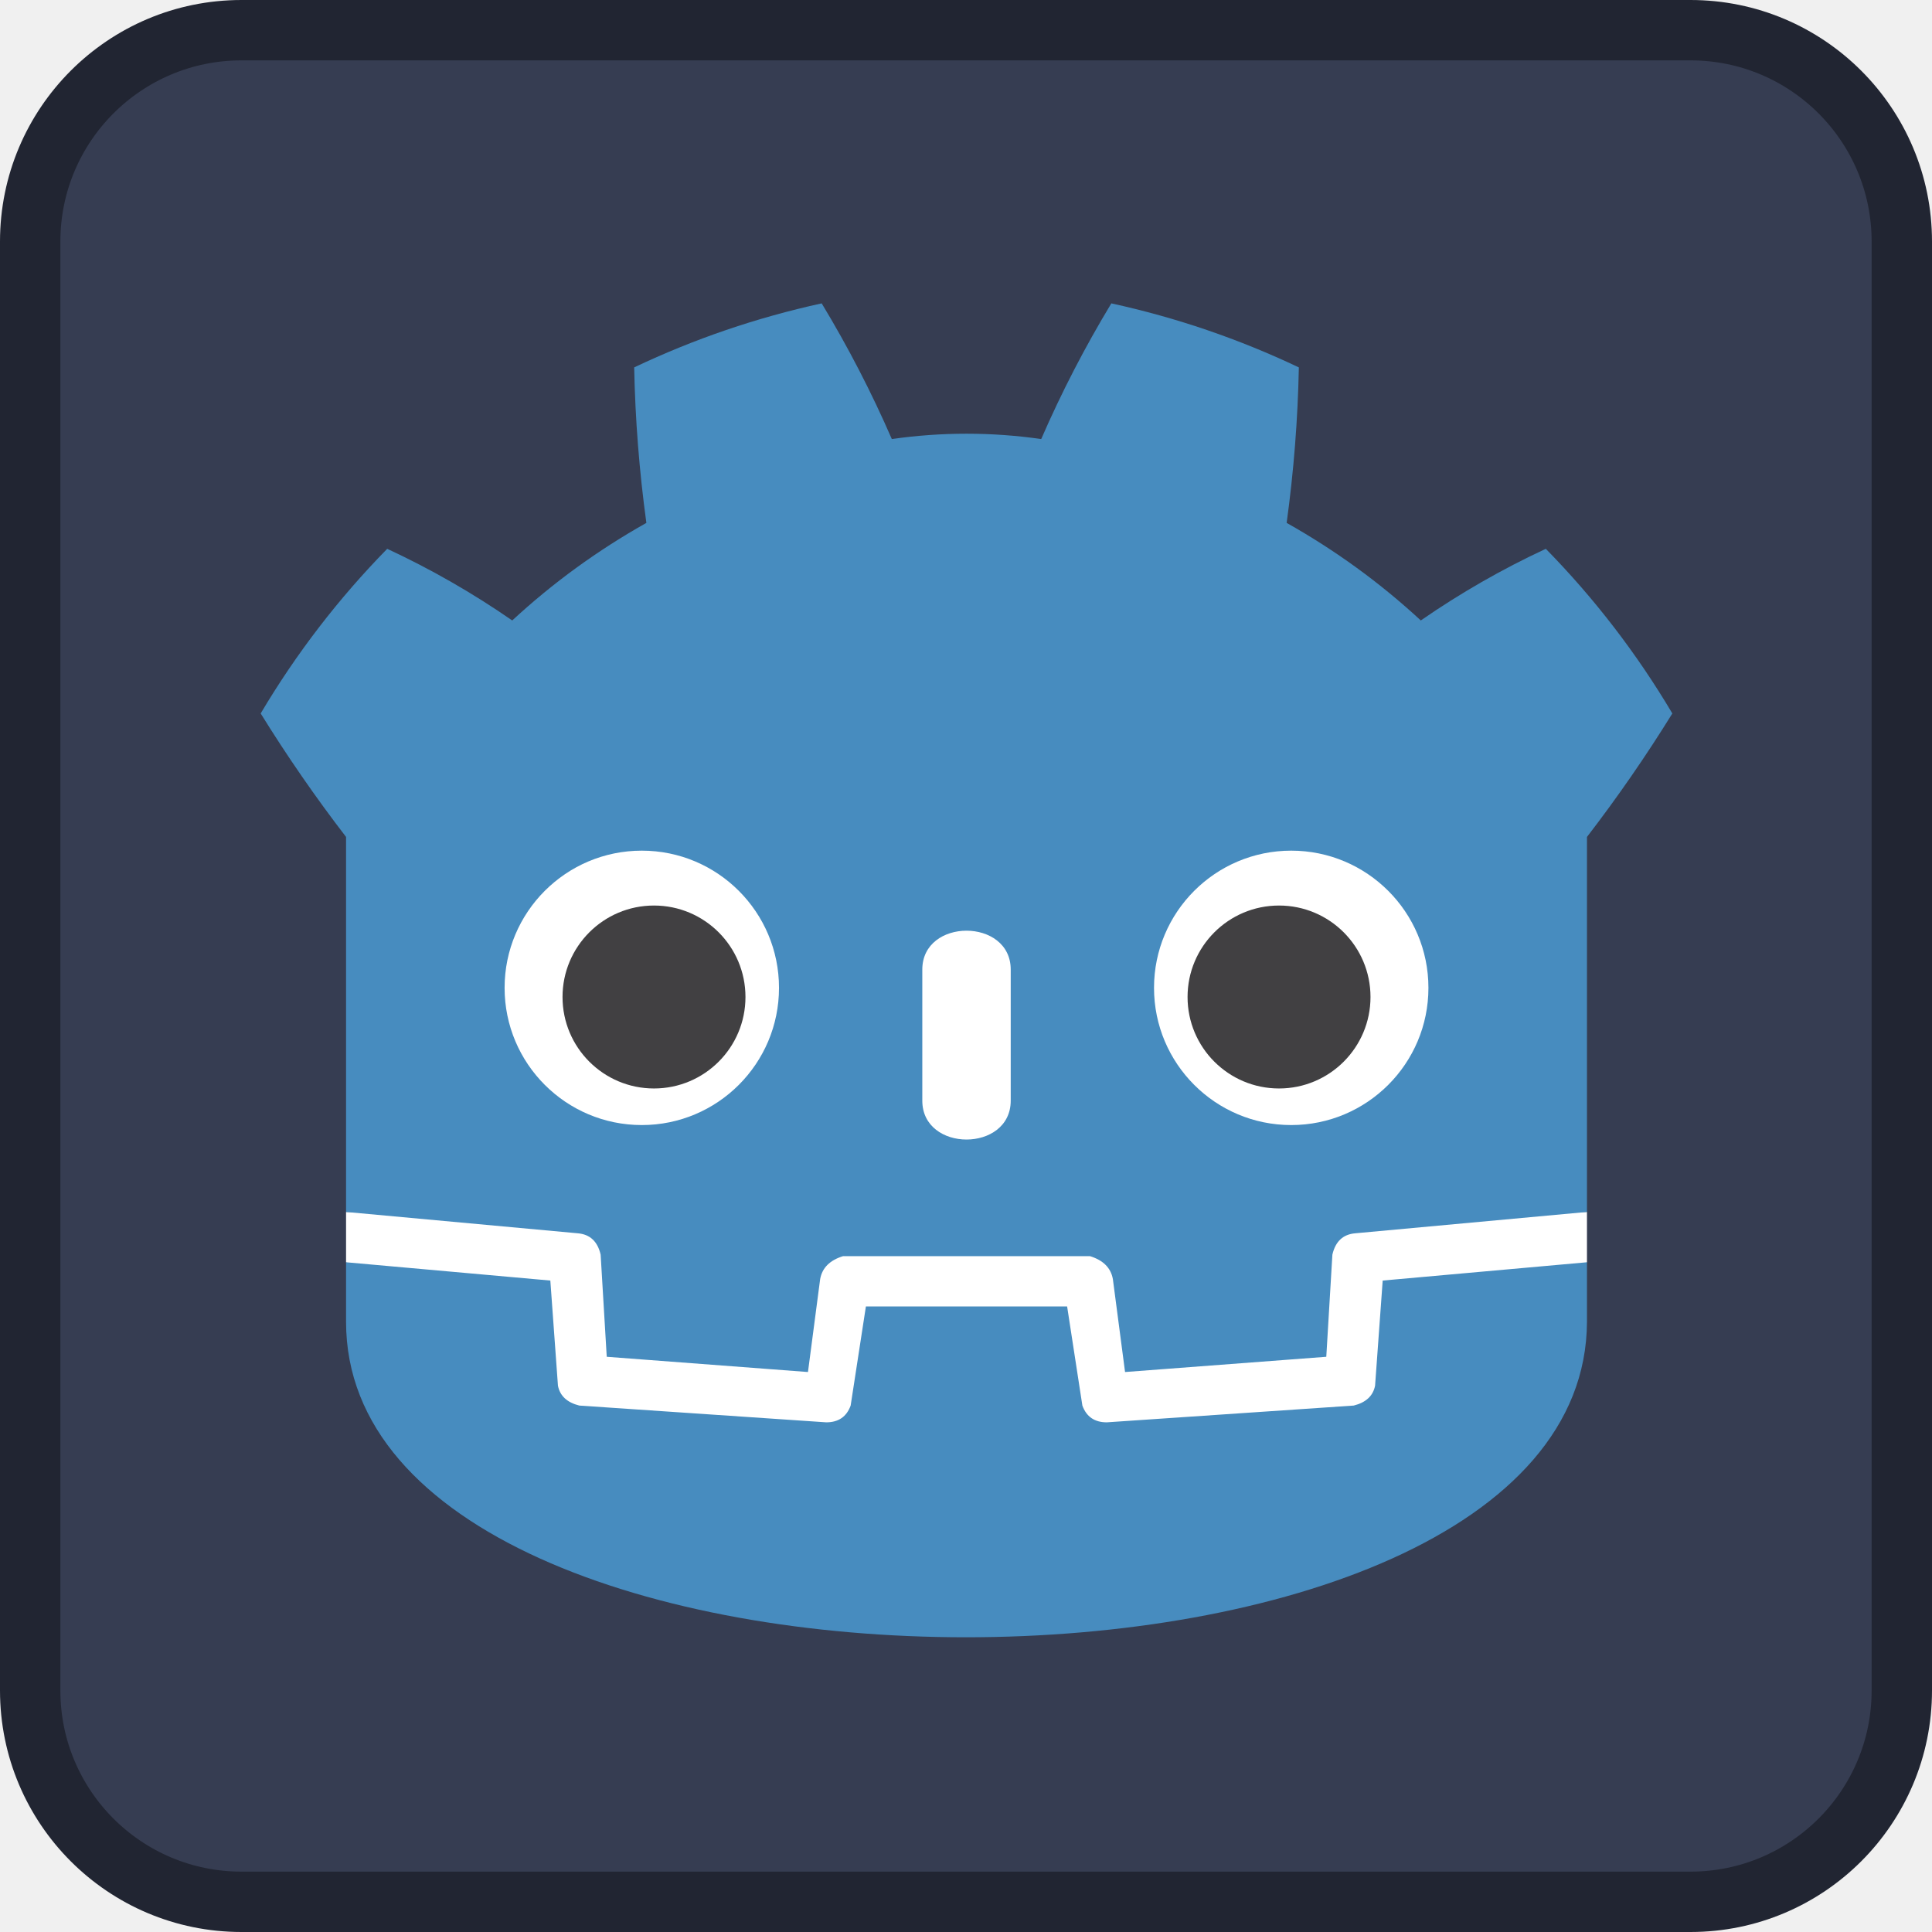
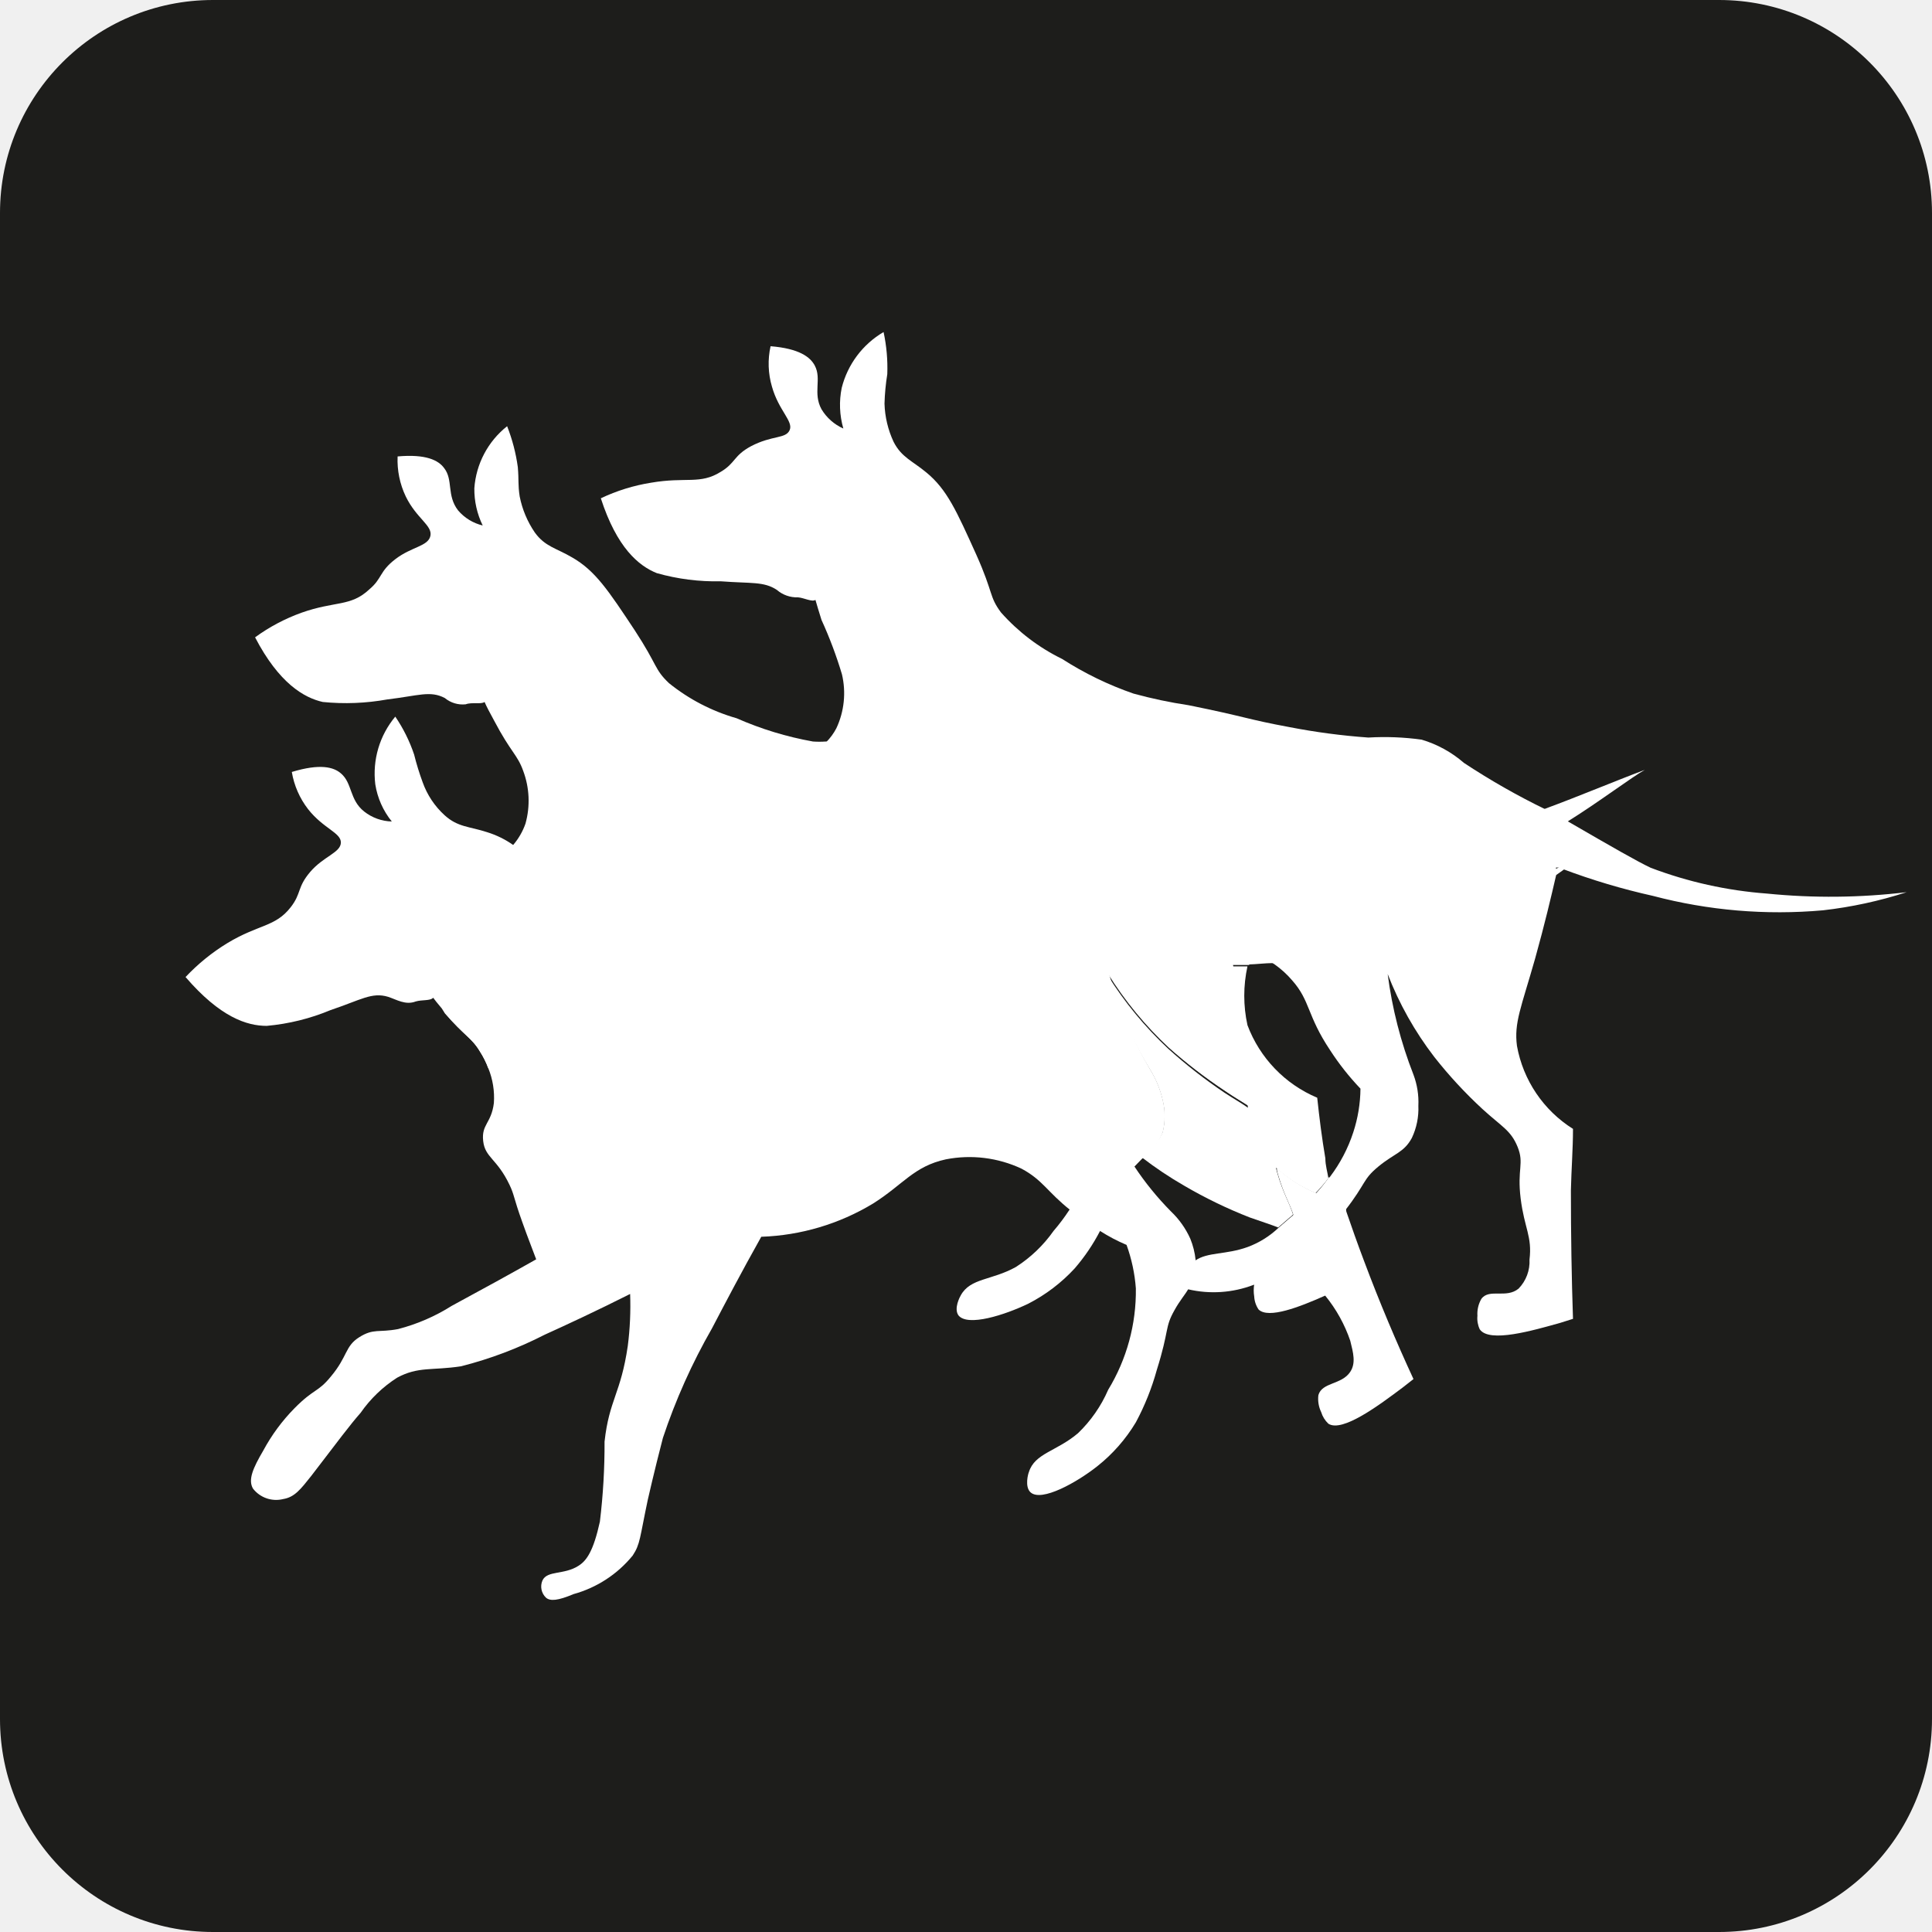
- <svg xmlns="http://www.w3.org/2000/svg" width="128" height="128">
-   <rect width="124" height="124" x="2" y="2" fill="#363d52" stroke="#212532" stroke-width="4" rx="14" />
-   <g fill="#fff" transform="translate(12.322 12.322)scale(.101)">
-     <path d="M105 673v33q407 354 814 0v-33z" />
-     <path fill="#478cbf" d="m105 673 152 14q12 1 15 14l4 67 132 10 8-61q2-11 15-15h162q13 4 15 15l8 61 132-10 4-67q3-13 15-14l152-14V427q30-39 56-81-35-59-83-108-43 20-82 47-40-37-88-64 7-51 8-102-59-28-123-42-26 43-46 89-49-7-98 0-20-46-46-89-64 14-123 42 1 51 8 102-48 27-88 64-39-27-82-47-48 49-83 108 26 42 56 81zm0 33v39c0 276 813 276 814 0v-39l-134 12-5 69q-2 10-14 13l-162 11q-12 0-16-11l-10-65H446l-10 65q-4 11-16 11l-162-11q-12-3-14-13l-5-69z" />
-     <path d="M483 600c0 34 58 34 58 0v-86c0-34-58-34-58 0z" />
-     <circle cx="725" cy="526" r="90" />
-     <circle cx="299" cy="526" r="90" />
-   </g>
-   <g fill="#414042" transform="translate(12.322 12.322)scale(.101)">
-     <circle cx="307" cy="532" r="60" />
-     <circle cx="717" cy="532" r="60" />
+ <svg xmlns="http://www.w3.org/2000/svg" viewBox="0 0 83.09 83.09">
+   <defs>
+     <style>.cls-1{fill:#1d1d1b;}.cls-2{fill:#fff;}</style>
+   </defs>
+   <g id="Layer_2" data-name="Layer 2">
+     <g id="Layer_1-2" data-name="Layer 1">
+       <rect class="cls-1" width="83.09" height="83.09" rx="9.16" />
+       <path class="cls-2" d="M56.58,51.31a5.48,5.48,0,0,1-1.7-1.09,1.49,1.49,0,0,0,.06.25c.25.86.51,1.25.67,1.76a.49.49,0,0,1-.13.12l-.51.44c-.3-.12-.68-.24-1.22-.43A19.93,19.93,0,0,1,50.94,51a16.28,16.28,0,0,1-1.84-1.23A2.64,2.64,0,0,0,50,48.7a2.87,2.87,0,0,0,0-1.39A4.32,4.32,0,0,0,49.46,46a17.91,17.91,0,0,1-1.83-4.07,15.7,15.7,0,0,0,2.62,3.18A21.68,21.68,0,0,0,52.67,47c.43.28.75.46,1,.64-.06-.53-.09-1.18-.18-2.08-.16-1.73-.38-3.13-.53-4l.69,0a5.88,5.88,0,0,0,0,2.53,5.47,5.47,0,0,0,3,3.12c.09.85.2,1.73.35,2.61,0,.3.09.58.13.85A6.6,6.6,0,0,1,56.58,51.31Z" />
+       <path class="cls-2" d="M57.48,52.55c.16.92.34,1.8.53,2.65l-.5.26-.54.27c-1.08.48-2.41,1-2.84.59a1.1,1.1,0,0,1-.19-.56,1.67,1.67,0,0,1,0-.53A.94.94,0,0,1,54,55c.27-.52,1.05-.22,1.52-.71a1.35,1.35,0,0,0,.26-1c0-.09,0-.19,0-.29a2.65,2.65,0,0,0-.14-.77c-.16-.51-.42-.9-.67-1.76a1.49,1.49,0,0,1-.06-.25,5.48,5.48,0,0,0,1.7,1.09,6.6,6.6,0,0,0,.56-.7c.06.33.1.65.16,1S57.41,52.23,57.48,52.55Z" />
+       <path class="cls-2" d="M58.66,54.22c.67,1.79,1.39,3.49,2.13,5.09l-.46.36c-1,.75-2.6,1.95-3.2,1.56a1.14,1.14,0,0,1-.31-.5A1.31,1.31,0,0,1,56.7,60c.16-.56,1-.44,1.37-1,.25-.38.13-.82,0-1.34A6.25,6.25,0,0,0,57,55.73c-.08-.12-.15-.25-.24-.4A5,5,0,0,1,56.19,54a1.54,1.54,0,0,0-.4-.65l0,0a2.09,2.09,0,0,0-.79-.5l.51-.44a.49.49,0,0,0,.13-.12c-.16-.51-.42-.9-.67-1.76a1.49,1.49,0,0,1-.06-.25,5.48,5.48,0,0,0,1.7,1.09l.72.26c.15.06.3.1.46.15s.07.23.12.35C58.13,52.77,58.38,53.48,58.66,54.22Z" />
+       <path class="cls-2" d="M70.74,33.11c-.52.28-2,1.4-3.32,2.22a8,8,0,0,1-1.65.79,21.09,21.09,0,0,1-7.31.61,30.32,30.32,0,0,1-4.33-.56c0,.81-.09,2-.24,3.52a4.23,4.23,0,0,0,0,.5c0,.27-.06.5-.09.71s0,.41-.08.6l-.69,0c.15.86.37,2.26.53,4,.09.9.12,1.55.18,2.08-.27-.18-.59-.36-1-.64a21.68,21.68,0,0,1-2.42-1.86,15.7,15.7,0,0,1-2.62-3.18A17.91,17.91,0,0,0,49.46,46,4.32,4.32,0,0,1,50,47.31a2.87,2.87,0,0,1,0,1.39,2.64,2.64,0,0,1-.86,1.11l-.35.36c-.57.66-.38.77-1.26,2.37a3.36,3.36,0,0,0-.22.4,8.29,8.29,0,0,1-1.09,1.61,7.15,7.15,0,0,1-2,1.52c-1,.48-2.6,1-3,.5-.21-.3.07-.81.1-.86.41-.75,1.33-.64,2.37-1.22a5.81,5.81,0,0,0,1.62-1.55,8.54,8.54,0,0,0,.67-.89,7.12,7.12,0,0,0,1.34-3.14,6.65,6.65,0,0,0,0-1.91,11.63,11.63,0,0,1-1.56-1.41c-1.22-1.32-1.19-2-2.12-2.72a3.72,3.72,0,0,0-1-.63,5.44,5.44,0,0,0-2-.43c-1.3,0-1.88.59-3.12,1.1l-.25.11a9.54,9.54,0,0,1-4.89.41c-1.15,1.33-2.1,2.51-2.82,3.42a24.09,24.09,0,0,0-3,4.18c-.66,1.35-1.16,2.46-1.16,2.46-.67,1.55-.68,1.8-1.11,2.22a4.83,4.83,0,0,1-2.76,1.11c-.7.13-1,.08-1.16-.11a.65.65,0,0,1,0-.75c.29-.39.94,0,1.6-.3.38-.15.75-.47,1.27-1.67a23.61,23.61,0,0,0,.95-3.36c.57-1.72,1.1-1.87,1.76-3.84a14.14,14.14,0,0,0,.56-2.16c-1.56.43-2.88.74-3.88,1L21,45.94a3.75,3.75,0,0,0-.36-.72c-.36-.6-.66-.66-1.52-1.66l1.44-.44L23,42.37c-.07-.35-.16-.9-.25-1.57,0,0,0-.06,0-.09-.15-1.19-.08-1.22-.19-1.72-.3-1.22-.78-1.35-.71-2.06a1.2,1.2,0,0,1,.22-.59,2.85,2.85,0,0,0,.53-.92,3.66,3.66,0,0,0-.1-2.27c-.25-.7-.53-.79-1.25-2.16-.18-.33-.33-.61-.41-.8-.14.11-.55,0-.81.1a1.2,1.2,0,0,1-.9-.27c-.63-.33-1.13-.1-2.47.06a10,10,0,0,1-2.78.11c-.8-.18-1.88-.8-2.91-2.78a7.94,7.94,0,0,1,2-1.06c1.44-.51,2.11-.25,2.91-1,.57-.48.42-.76,1.12-1.3s1.41-.55,1.51-1-.6-.75-1.06-1.7a3.62,3.62,0,0,1-.35-1.72c1.23-.11,1.76.17,2,.5.4.51.1,1.17.6,1.82a2,2,0,0,0,1.06.65A3.56,3.56,0,0,1,20.4,21a3.74,3.74,0,0,1,1.41-2.67,7.64,7.64,0,0,1,.46,1.76c.05.59,0,.73.08,1.26A4.18,4.18,0,0,0,23,22.9c.44.61.92.67,1.6,1.07,1,.57,1.56,1.42,2.7,3.14,1,1.53.83,1.66,1.47,2.27a8.24,8.24,0,0,0,2.91,1.51,14.45,14.45,0,0,0,3.28,1,3.87,3.87,0,0,0,.56,0c.34,0,.76,0,1.85.06,2.53.07,2.57.18,4.44.19a30.82,30.82,0,0,0,3.42-.1,10.87,10.87,0,0,1,2.27-.3,5.61,5.61,0,0,1,2,.65,46.49,46.49,0,0,0,4.62,1.72c2.31.85,3.47,1.29,4,1.41a17.62,17.62,0,0,0,5.13.25,14.1,14.1,0,0,0,3.23-1C67.87,34.26,69.43,33.6,70.74,33.11Z" />
+       <path class="cls-2" d="M82,38.37a18.32,18.32,0,0,1-3.6.78,21.25,21.25,0,0,1-7.31-.62,28.69,28.69,0,0,1-3.89-1.16l-.18-.06-.1,0s0,.06,0,.1h0c0,.08,0,.16,0,.25-.2.87-.49,2.1-.9,3.57-.6,2.11-.91,2.75-.78,3.75a5.33,5.33,0,0,0,2.41,3.57c0,.86-.07,1.74-.09,2.65q0,2.88.09,5.52l-.54.17c-1.18.33-3.06.88-3.47.28a1.11,1.11,0,0,1-.1-.58,1.28,1.28,0,0,1,.17-.73c.34-.46,1.07,0,1.6-.44a1.67,1.67,0,0,0,.47-1.25c.12-1-.22-1.34-.38-2.62s.16-1.5-.13-2.22-.68-.87-1.51-1.63a19.17,19.17,0,0,1-2.08-2.25,14.31,14.31,0,0,1-2-3.56,18.31,18.31,0,0,0,1.11,4.33A3.37,3.37,0,0,1,61,47.56a2.94,2.94,0,0,1-.28,1.38c-.34.63-.75.66-1.44,1.23s-.5.69-1.44,1.9l-.19.23c-.08.09-.14.18-.21.25A8.48,8.48,0,0,1,56.19,54a1.21,1.21,0,0,0-.14.1,6.45,6.45,0,0,1-2.14,1.16h0a4.82,4.82,0,0,1-2.81.19.34.34,0,0,1-.2-.19c-.17-.32.2-.78.23-.82a.84.84,0,0,1,.28-.23c.53-.37,1.31-.24,2.25-.58A3.88,3.88,0,0,0,55,52.79l.51-.44a.49.49,0,0,0,.13-.12,9.91,9.91,0,0,0,1-.92,6.6,6.6,0,0,0,.56-.7,6.5,6.5,0,0,0,1-1.91,6.22,6.22,0,0,0,.31-1.88,11.25,11.25,0,0,1-1.31-1.66c-1-1.5-.84-2.11-1.63-3a4.06,4.06,0,0,0-.76-.69,5.84,5.84,0,0,0-1-.54,5.29,5.29,0,0,0-1-.31c-1.35-.22-2,.34-3.52.63a9.32,9.32,0,0,1-4.88-.41c-.61.5-1.15,1-1.66,1.43s-1.21,1-1.69,1.48a23.79,23.79,0,0,0-3.62,3.63c-.88,1.22-1.56,2.25-1.56,2.25-.91,1.4-1,1.65-1.45,2a4.89,4.89,0,0,1-2.91.63c-.72,0-1-.09-1.13-.29a.65.65,0,0,1,.13-.75c.35-.34.92.12,1.63,0,.4-.08.82-.34,1.51-1.43a25.15,25.15,0,0,0,1.52-3.17c.83-1.6,1.38-1.65,2.36-3.49l.09-.16A13.59,13.59,0,0,0,38.34,41c-1.6.18-3,.25-4,.31a15.9,15.9,0,0,1-3.78,0,3.72,3.72,0,0,1-.61-.18,4.39,4.39,0,0,0-2-.36h-.1a5.92,5.92,0,0,0-1.88.83c-.65.35-1.25.74-2.9,1.76-.63.38-1,.6-1.46.51a1.27,1.27,0,0,1-1-.76.27.27,0,0,1,0-.12c-.06-.45.35-.81,1-1.37a9.79,9.79,0,0,1,1.88-1.22c1.07-.48,1.14-.26,1.91-.69a.44.44,0,0,0,.16-.1c.82-.5.9-.91,1.56-1s.82.13,1.64.28a7.58,7.58,0,0,0,2.47-.11c1.5-.17,2.84-.36,4-.54,0-.38,0-1,0-1.68a16.67,16.67,0,0,0,.09-1.71c-.09-1.27-.54-1.47-.35-2.17a1.54,1.54,0,0,1,.56-.76,2.45,2.45,0,0,0,.44-.6A3.55,3.55,0,0,0,36.21,29a18.13,18.13,0,0,0-.88-2.34c-.12-.37-.2-.66-.26-.86-.15.1-.49-.09-.75-.11a1.32,1.32,0,0,1-.91-.32C32.85,25,32.32,25.1,31,25a9.34,9.34,0,0,1-2.75-.35c-.78-.31-1.72-1.09-2.41-3.22A7.94,7.94,0,0,1,28,20.76c1.51-.26,2.11.09,3-.47.64-.38.54-.69,1.3-1.1.92-.48,1.49-.31,1.66-.69s-.47-.84-.76-1.87a3.48,3.48,0,0,1-.06-1.74c1.24.1,1.71.47,1.9.83.31.58-.09,1.18.29,1.88a2.08,2.08,0,0,0,.94.83,3.66,3.66,0,0,1-.07-1.75A3.88,3.88,0,0,1,38,14.28a7.34,7.34,0,0,1,.16,1.81,9.69,9.69,0,0,0-.12,1.27A4.18,4.18,0,0,0,38.43,19c.34.67.81.82,1.41,1.32.89.73,1.3,1.66,2.15,3.54.75,1.68.54,1.78,1.06,2.48a8.5,8.5,0,0,0,2.63,2,14.34,14.34,0,0,0,3.07,1.49,20.56,20.56,0,0,0,2.37.5c2.48.5,2.49.6,4.33.94a28.42,28.42,0,0,0,3.4.45,11.68,11.68,0,0,1,2.29.09,4.9,4.9,0,0,1,1.82,1,30.64,30.64,0,0,0,3.51,2c.27.13.52.26.77.41l.18.1c2,1.16,3,1.73,3.57,2a17.79,17.79,0,0,0,5,1.11A27.42,27.42,0,0,0,82,38.37Z" />
+       <path class="cls-2" d="M67.77,37l-.53.41-.35.25A18.64,18.64,0,0,1,64.62,39a21.94,21.94,0,0,1-7.18,2.11,26.65,26.65,0,0,1-2.69.31c-.34,0-.69.05-1.08.06l-.69,0c.15.86.37,2.26.53,4,.09.9.12,1.55.18,2.08-.27-.18-.59-.36-1-.64a21.68,21.68,0,0,1-2.42-1.86,15.7,15.7,0,0,1-2.62-3.18A17.91,17.91,0,0,0,49.46,46,4.32,4.32,0,0,1,50,47.31a2.87,2.87,0,0,1,0,1.39,2.64,2.64,0,0,1-.86,1.11c-.45-.37-.94-.81-1.44-1.31.41.66.77,1.22,1.09,1.67a12.8,12.8,0,0,0,1.57,1.93,3.73,3.73,0,0,1,.83,1.17,3.3,3.3,0,0,1,.23.92,1.84,1.84,0,0,1,0,.47,1.53,1.53,0,0,1-.31.77c-.14.25-.37.5-.6.92-.43.76-.21.82-.76,2.57a10.85,10.85,0,0,1-.9,2.25,7,7,0,0,1-1.66,1.89c-.87.69-2.4,1.55-2.87,1.12-.26-.24-.1-.81-.07-.87.25-.81,1.19-.89,2.11-1.67a5.77,5.77,0,0,0,1.3-1.87,8.17,8.17,0,0,0,1.19-4.36,7,7,0,0,0-.4-1.87,7.59,7.59,0,0,1-1.14-.6c-.22-.14-.46-.28-.71-.46s-.4-.29-.56-.43c-1-.79-1.19-1.3-2.11-1.79a5.28,5.28,0,0,0-3.25-.4c-1.38.3-1.83,1.08-3.13,1.9a9.94,9.94,0,0,1-4.81,1.43c-.87,1.55-1.57,2.89-2.12,3.94a25.89,25.89,0,0,0-2.11,4.71c-.38,1.46-.65,2.66-.65,2.66-.35,1.65-.32,1.9-.65,2.4a5,5,0,0,1-2.55,1.66c-.66.28-1,.31-1.18.15a.66.66,0,0,1-.15-.74c.21-.44.93-.23,1.55-.63.35-.22.64-.63.92-1.9A27.74,27.74,0,0,0,26,62c.2-1.81.7-2.06,1-4.12a13.57,13.57,0,0,0,.1-2.23c-1.45.73-2.72,1.32-3.67,1.75a17.11,17.11,0,0,1-3.6,1.36c-1.25.19-1.84,0-2.75.49a5.58,5.58,0,0,0-1.57,1.51c-.49.56-.93,1.16-2.12,2.71-.46.58-.72.92-1.21,1a1.26,1.26,0,0,1-1.3-.45c-.22-.38,0-.88.44-1.63a8,8,0,0,1,1.35-1.83c.84-.85,1-.67,1.56-1.36.73-.87.6-1.3,1.22-1.69s.83-.19,1.67-.35a8.13,8.13,0,0,0,2.31-1c1.37-.74,2.57-1.4,3.63-2-.13-.36-.35-.9-.59-1.58-.4-1.11-.34-1.17-.56-1.63-.54-1.13-1.05-1.16-1.13-1.88s.35-.75.46-1.63A3.35,3.35,0,0,0,21,45.94a3.75,3.75,0,0,0-.36-.72c-.36-.6-.66-.66-1.52-1.66L19,43.37c-.25-.3-.25-.3-.37-.46-.12.14-.48.08-.75.16-.44.17-.82-.08-1.19-.2-.7-.21-1.16.13-2.47.57a9.28,9.28,0,0,1-2.75.68c-.85,0-2-.37-3.49-2.1a8.67,8.67,0,0,1,1.8-1.46c1.34-.81,2.06-.69,2.72-1.54.47-.6.27-.85.84-1.52s1.31-.83,1.32-1.26-.75-.6-1.41-1.44a3.58,3.58,0,0,1-.7-1.6c1.22-.37,1.8-.21,2.11.06.5.42.36,1.13,1,1.64a2,2,0,0,0,1.19.43,3.37,3.37,0,0,1-.71-1.6A3.82,3.82,0,0,1,17,30.82a6.69,6.69,0,0,1,.81,1.63,11.34,11.34,0,0,0,.37,1.2,3.5,3.5,0,0,0,.94,1.41c.57.52,1.07.48,1.83.73a4,4,0,0,1,1.12.55,17.9,17.9,0,0,1,2.23,1.94,13.48,13.48,0,0,1,1.24,1.34,2.41,2.41,0,0,0,.69.57,4.42,4.42,0,0,0,1.63.59c.44.09,1,.18,1.6.28a5.52,5.52,0,0,0,.55.07,12.46,12.46,0,0,0,2.92.18,19.16,19.16,0,0,0,2.44-.41c2.54-.46,2.6-.37,4.48-.74a32.19,32.19,0,0,0,3.4-.82,11.2,11.2,0,0,1,2.22-.76,5.38,5.38,0,0,1,2.09.22,46.43,46.43,0,0,0,5,.7l1.38.19c1.61.22,2.47.34,2.94.34A17.56,17.56,0,0,0,62,39.19a29.22,29.22,0,0,0,4.91-1.82h0l.12-.06Z" />
+     </g>
  </g>
</svg>
